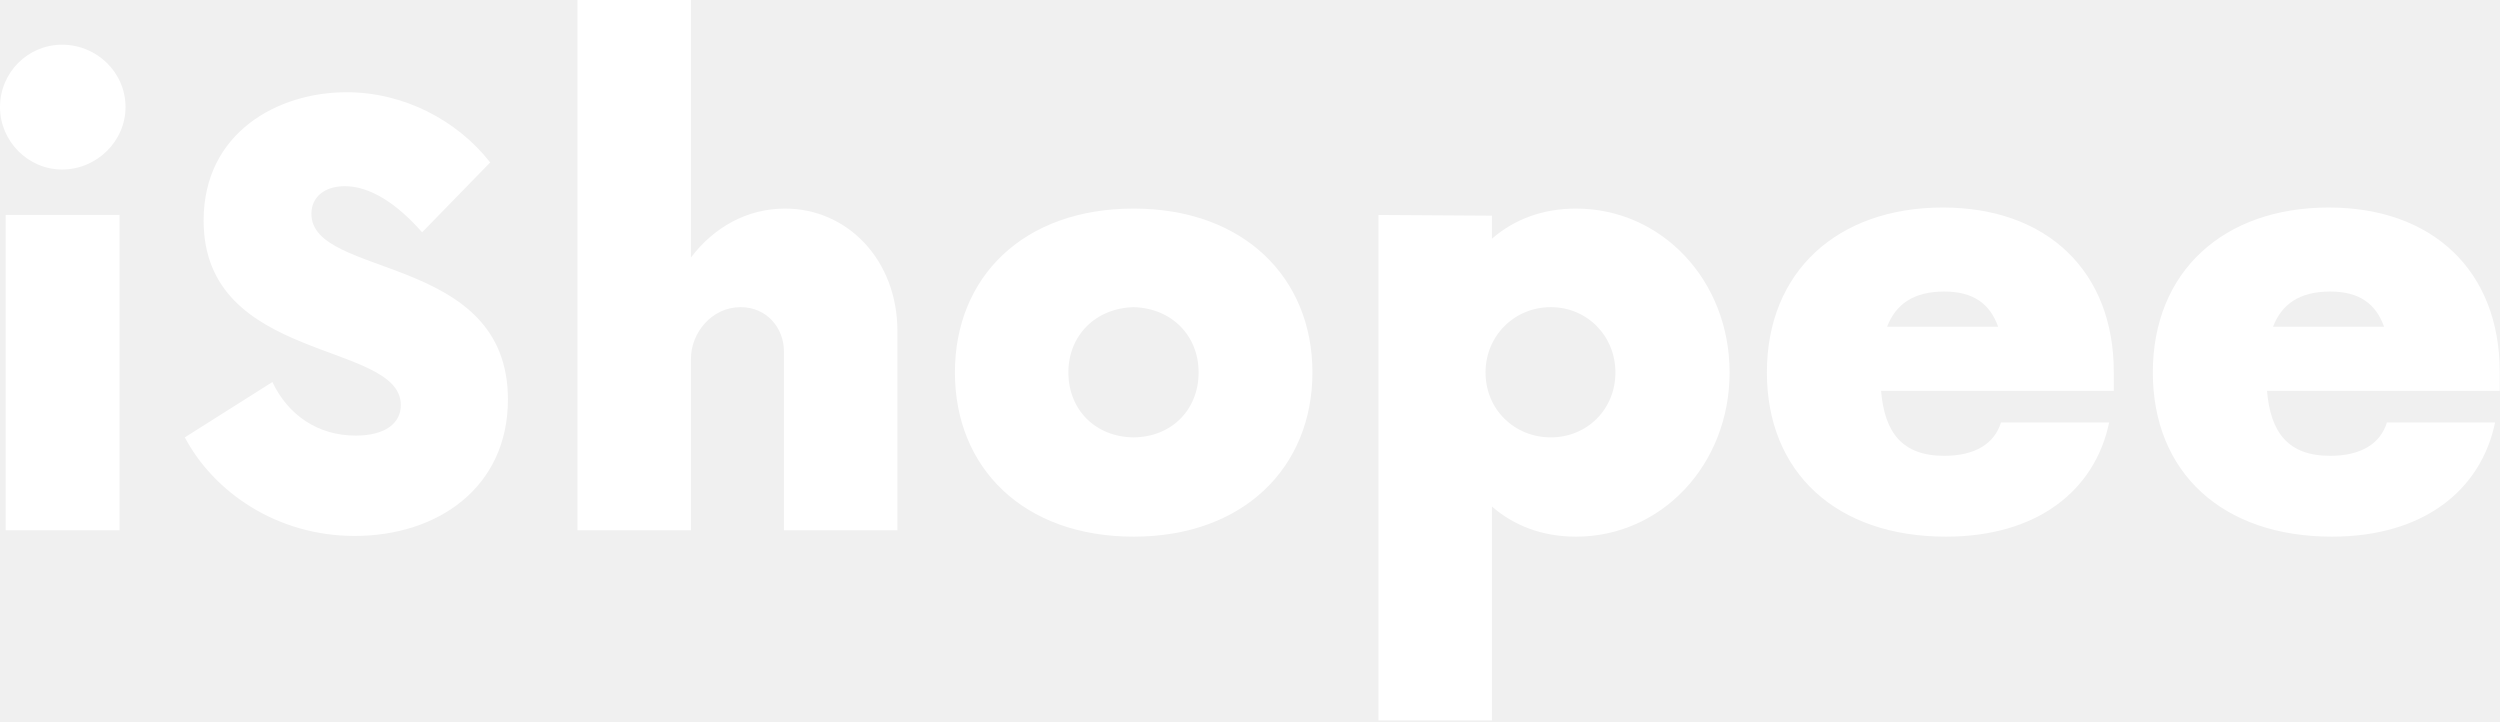
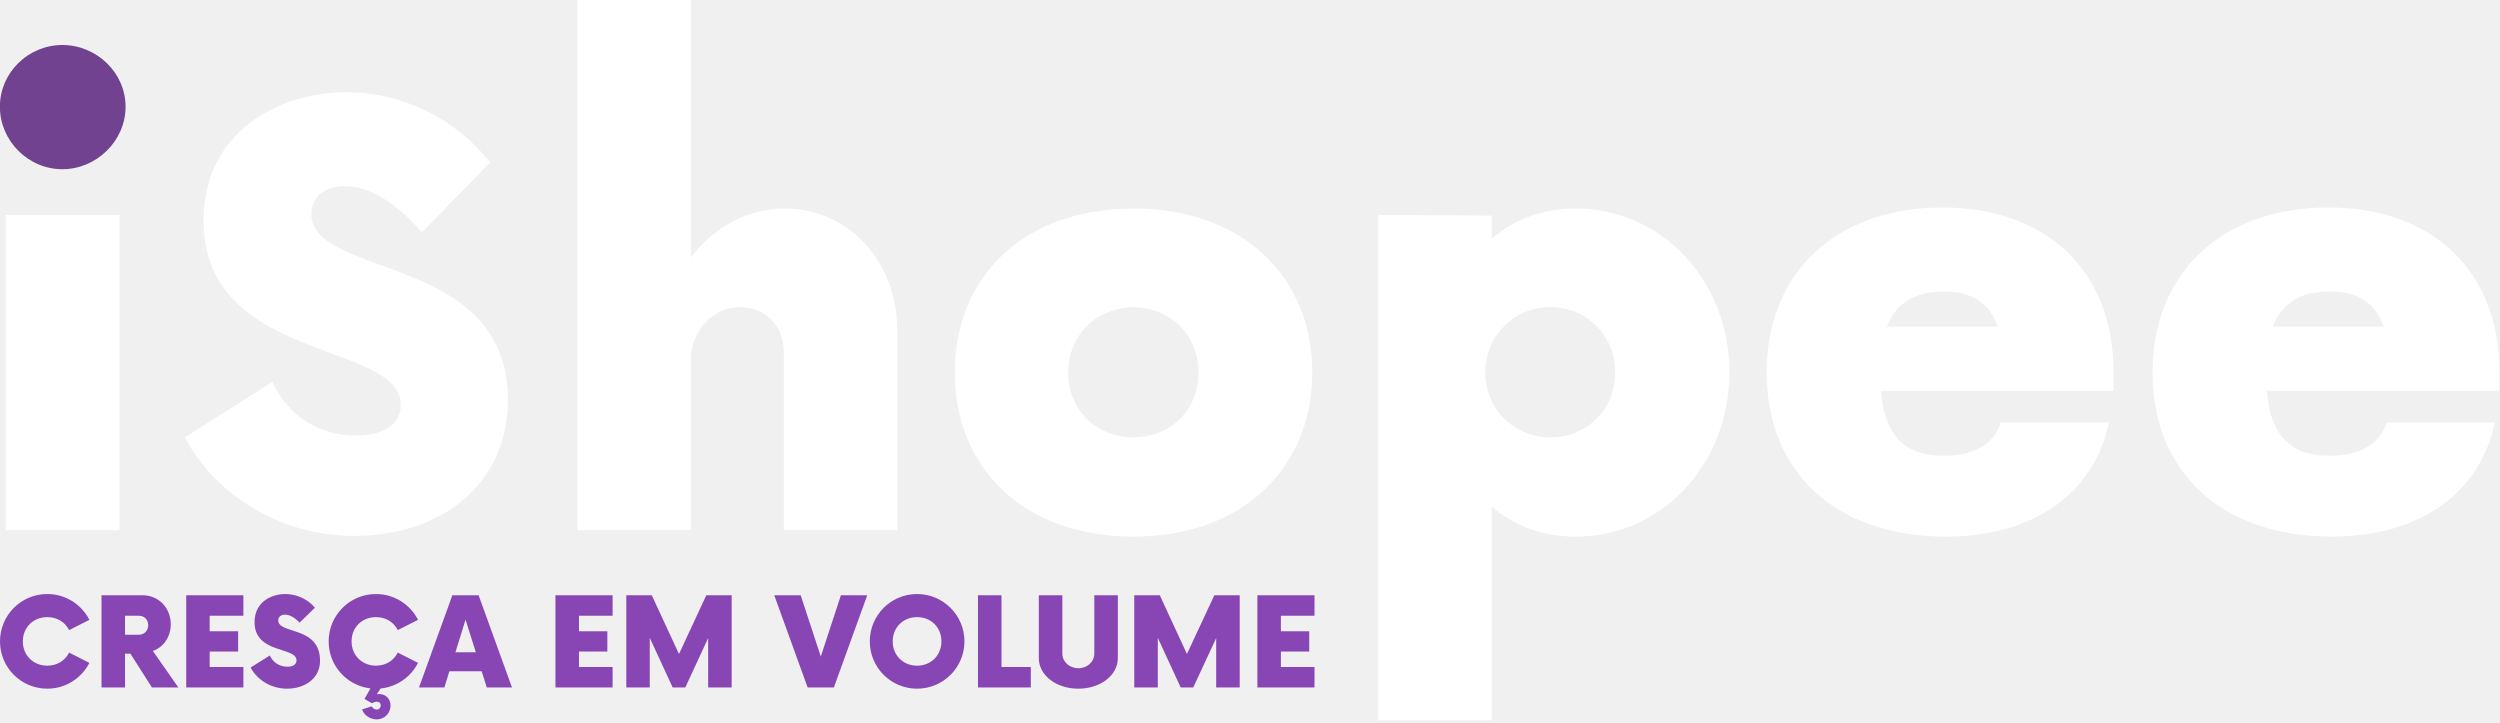
- <svg xmlns="http://www.w3.org/2000/svg" width="100%" height="100%" viewBox="0 0 2662 768" version="1.1" xml:space="preserve" style="fill-rule:evenodd;clip-rule:evenodd;stroke-linejoin:round;stroke-miterlimit:2;">
-   <path id="iShopee" d="M66.076,180.499c37.003,-0 67.587,-30.206 67.587,-66.454c-0,-37.003 -30.584,-66.453 -67.587,-66.453c-36.247,-0 -66.076,29.45 -66.076,66.453c0,36.248 29.829,66.454 66.076,66.454Zm-60.033,384.133l121.199,-0l-0,-335.739l-121.199,0l0,335.739Z" style="fill:#fff;fill-rule:nonzero;" />
-   <path d="M377.688,570.675c88.014,-0 163.148,-51.346 163.148,-145.379c-0,-156.023 -209.252,-128.445 -209.252,-197.579c-0,-18.511 14.738,-29.466 35.522,-29.466c26.453,0 54.796,17.755 82.361,49.11l72.491,-74.404c-35.49,-45.304 -92.501,-74.752 -152.962,-74.752c-72.903,0 -152.19,42.661 -152.19,136.69c0,152.245 210.008,127.69 210.008,196.446c0,19.266 -16.627,32.489 -47.993,32.489c-40.435,-0 -72.156,-21.911 -88.769,-57.045l-93.264,58.933c30.59,57.764 97.417,104.957 180.9,104.957Z" style="fill:#fff;fill-rule:nonzero;" />
-   <path d="M835.875,222.094c-40.433,0 -75.955,20.016 -100.14,52.117l-0,-274.211l-120.821,-0l0,564.632l120.821,-0l-0,-182.788c-0,-27.22 21.918,-54.793 52.905,-54.793c27.586,0 46.103,21.907 46.103,47.214l-0,190.367l120.82,-0l0,-212.274c0,-75.125 -52.859,-130.264 -119.688,-130.264Z" style="fill:#fff;fill-rule:nonzero;" />
-   <path d="M1207.14,571.43c116.341,0 190.344,-73.243 190.344,-174.856c-0,-101.614 -74.003,-174.48 -190.344,-174.48c-117.473,0 -190.342,72.866 -190.342,174.48c-0,101.613 72.869,174.856 190.342,174.856Zm0,-105.712c-40.806,-0.377 -69.522,-29.471 -69.522,-69.144c0,-39.295 28.716,-68.389 69.522,-69.523c40.429,1.134 69.145,30.228 69.145,69.523c0,39.673 -28.716,68.767 -69.145,69.144Z" style="fill:#fff;fill-rule:nonzero;" />
-   <path d="M1678.16,222.094c-35.896,0 -66.124,11.704 -89.55,32.091l-0,-24.536l-120.821,-0.756l0,538.192l120.821,-0l-0,-227.746c23.426,20.388 53.654,32.091 89.55,32.091c91.024,0 163.516,-76.641 163.516,-174.833c0,-98.239 -72.492,-174.503 -163.516,-174.503Zm-26.827,243.624c-38.917,0 -69.522,-29.849 -69.522,-69.144c-0,-38.917 30.605,-69.523 69.522,-69.523c38.54,0 68.767,30.606 68.767,69.523c0,39.295 -30.227,69.144 -68.767,69.144Z" style="fill:#fff;fill-rule:nonzero;" />
-   <path d="M2250.74,395.809c-0,-106.895 -70.999,-174.848 -182.033,-174.848c-111.808,0 -187.322,67.953 -187.322,175.602c0,106.539 74.004,174.867 190.697,174.867c97.072,0 158.639,-49.075 173.748,-121.6l-115.202,0c-6.799,22.3 -27.196,35.529 -60.434,35.529c-44.948,0 -63.456,-24.946 -67.233,-69.168l247.779,-0l-0,-20.382Zm-180.546,-85.377c31.35,-0 48.725,13.236 57.412,37.44l-118.224,0c9.065,-23.447 27.573,-37.44 60.812,-37.44Z" style="fill:#fff;fill-rule:nonzero;" />
-   <path d="M2661.69,395.809c0,-106.895 -70.999,-174.848 -182.032,-174.848c-111.809,0 -187.323,67.953 -187.323,175.602c0,106.539 74.004,174.867 190.698,174.867c97.071,0 158.638,-49.075 173.747,-121.6l-115.202,0c-6.799,22.3 -27.195,35.529 -60.434,35.529c-44.948,0 -63.456,-24.946 -67.233,-69.168l247.779,-0l0,-20.382Zm-180.546,-85.377c31.35,-0 48.725,13.236 57.412,37.44l-118.224,0c9.066,-23.447 27.573,-37.44 60.812,-37.44Z" style="fill:#fff;fill-rule:nonzero;" />
+ <svg xmlns="http://www.w3.org/2000/svg" width="100%" height="100%" viewBox="0 0 830 240" version="1.1" xml:space="preserve" style="fill-rule:evenodd;clip-rule:evenodd;stroke-linejoin:round;stroke-miterlimit:2;">
+   <g transform="matrix(1,0,0,1,-545.099,-610.125)">
+     <g id="Logo-white" transform="matrix(4.67637,0,0,1.33407,114.06,530.218)">
+       <g id="Slogan" transform="matrix(0.62337,0,0,2.18512,91.7997,203.445)">
+         <path d="M5.99,12.74C8.07,12.74 9.89,11.55 10.78,9.8L8.47,8.63C8.02,9.54 7.11,10.12 5.99,10.12C4.39,10.12 3.2,8.94 3.2,7.35C3.2,5.76 4.39,4.59 5.99,4.59C7.11,4.59 8.02,5.16 8.47,6.07L10.78,4.9C9.89,3.15 8.07,1.96 5.99,1.96C2.99,1.96 0.6,4.38 0.6,7.35C0.6,10.33 2.99,12.74 5.99,12.74ZM18.01,8.44C19.22,8.02 20.05,6.84 20.05,5.41C20.05,3.59 18.71,2.1 16.84,2.1L12.16,2.1L12.16,12.6L14.84,12.6L14.84,8.75L15.45,8.75L17.9,12.6L20.91,12.6L18.01,8.44ZM16.4,6.6L14.84,6.6L14.84,4.43L16.4,4.43C17.03,4.43 17.48,4.88 17.48,5.51C17.48,6.14 17.03,6.6 16.4,6.6ZM28.32,4.43L28.32,2.1L21.81,2.1L21.81,12.6L28.32,12.6L28.32,10.27L24.48,10.27L24.48,8.51L27.72,8.51L27.72,6.2L24.48,6.2L24.48,4.43L28.32,4.43ZM33.3,12.74C35.32,12.74 37.05,11.57 37.05,9.56C37.05,5.57 32.29,6.56 32.29,4.97C32.29,4.52 32.64,4.31 33.06,4.31C33.58,4.31 34.16,4.62 34.72,5.22L36.47,3.52C35.65,2.55 34.41,1.96 33.09,1.96C31.43,1.96 29.59,2.92 29.59,5.16C29.59,8.8 34.37,7.93 34.37,9.52C34.37,9.94 34.02,10.24 33.34,10.24C32.43,10.24 31.69,9.75 31.33,8.96L29.14,10.33C29.84,11.66 31.38,12.74 33.3,12.74ZM43.42,10.12C41.83,10.12 40.64,8.94 40.64,7.35C40.64,5.76 41.83,4.59 43.42,4.59C44.54,4.59 45.45,5.16 45.9,6.07L48.21,4.9C47.32,3.15 45.5,1.96 43.42,1.96C40.43,1.96 38.03,4.38 38.03,7.35C38.03,10.12 40.09,12.39 42.79,12.71L42.11,13.91L42.96,14.4C43.52,14.09 43.96,14.21 43.96,14.65C43.96,14.91 43.75,15.12 43.51,15.12C43.28,15.12 43.03,14.96 42.93,14.75L41.84,15.1C42.02,15.73 42.75,16.24 43.51,16.24C44.38,16.24 45.08,15.54 45.08,14.65C45.08,13.81 44.4,13.23 43.52,13.37L43.94,12.72C45.8,12.53 47.39,11.41 48.21,9.8L45.9,8.63C45.45,9.54 44.54,10.12 43.42,10.12ZM56.04,12.6L58.91,12.6L55.11,2.1L52.12,2.1L48.32,12.6L51.21,12.6L51.78,10.76L55.46,10.76L56.04,12.6ZM52.47,8.59L53.62,4.88L54.79,8.59L52.47,8.59ZM70.37,4.43L70.37,2.1L63.86,2.1L63.86,12.6L70.37,12.6L70.37,10.27L66.54,10.27L66.54,8.51L69.77,8.51L69.77,6.2L66.54,6.2L66.54,4.43L70.37,4.43ZM81.04,2.1L77.93,8.79L74.83,2.1L71.93,2.1L71.93,12.6L74.6,12.6L74.6,6.95L77.21,12.6L78.65,12.6L81.25,6.98L81.25,12.6L83.93,12.6L83.93,2.1L81.04,2.1ZM96.37,2.1L94.08,9.08L91.79,2.1L88.78,2.1L92.58,12.6L95.57,12.6L99.37,2.1L96.37,2.1ZM105.05,12.74C108.03,12.74 110.44,10.33 110.44,7.35C110.44,4.38 108.03,1.96 105.05,1.96C102.06,1.96 99.66,4.38 99.66,7.35C99.66,10.33 102.06,12.74 105.05,12.74ZM105.05,10.12C103.46,10.12 102.27,8.94 102.27,7.35C102.27,5.76 103.46,4.59 105.05,4.59C106.63,4.59 107.82,5.76 107.82,7.35C107.82,8.94 106.63,10.12 105.05,10.12ZM114.66,10.27L114.66,2.1L111.98,2.1L111.98,12.6L118,12.6L118,10.27L114.66,10.27ZM123.41,12.74C125.93,12.74 127.91,11.22 127.91,9.26L127.91,2.1L125.23,2.1L125.23,8.75C125.23,9.68 124.43,10.41 123.41,10.41C122.4,10.41 121.59,9.68 121.59,8.75L121.59,2.1L118.91,2.1L118.91,9.26C118.91,11.22 120.89,12.74 123.41,12.74ZM138.9,2.1L135.78,8.79L132.69,2.1L129.78,2.1L129.78,12.6L132.46,12.6L132.46,6.95L135.07,12.6L136.5,12.6L139.11,6.98L139.11,12.6L141.79,12.6L141.79,2.1L138.9,2.1ZM150.31,4.43L150.31,2.1L143.8,2.1L143.8,12.6L150.31,12.6L150.31,10.27L146.48,10.27L146.48,8.51L149.71,8.51L149.71,6.2L146.48,6.2L146.48,4.43L150.31,4.43Z" style="fill:rgb(136,70,180);fill-rule:nonzero;" />
+       </g>
+       <g id="iShopee" transform="matrix(0.213841,0,0,0.749585,-24.3908,-397.443)">
+         <path d="M1068.28,679.365C1057.09,679.365 1047.66,683.013 1040.36,689.369L1040.36,681.72L1002.69,681.485L1002.69,849.27L1040.36,849.27L1040.36,778.269C1047.66,784.624 1057.09,788.273 1068.28,788.273C1096.66,788.273 1119.26,764.38 1119.26,733.768C1119.26,703.141 1096.66,679.365 1068.28,679.365ZM1246.78,733.522C1246.78,700.196 1224.65,679.012 1190.03,679.012C1155.18,679.012 1131.63,700.196 1131.63,733.757C1131.63,766.971 1154.71,788.273 1191.09,788.273C1221.35,788.273 1240.54,772.974 1245.25,750.363L1209.34,750.363C1207.22,757.316 1200.86,761.44 1190.5,761.44C1176.49,761.44 1170.71,753.663 1169.54,739.876L1246.78,739.876L1246.78,733.522ZM1374.9,733.522C1374.9,700.196 1352.77,679.012 1318.15,679.012C1283.29,679.012 1259.75,700.196 1259.75,733.757C1259.75,766.971 1282.82,788.273 1319.2,788.273C1349.47,788.273 1368.66,772.974 1373.37,750.363L1337.45,750.363C1335.34,757.316 1328.98,761.44 1318.61,761.44C1304.6,761.44 1298.83,753.663 1297.65,739.876L1374.9,739.876L1374.9,733.522ZM921.435,788.273C957.705,788.273 980.776,765.439 980.776,733.76C980.776,702.081 957.705,679.365 921.435,679.365C884.812,679.365 862.094,702.081 862.094,733.76C862.094,765.439 884.812,788.273 921.435,788.273ZM662.846,788.038C690.285,788.038 713.709,772.03 713.709,742.715C713.709,694.073 648.473,702.671 648.473,681.118C648.473,675.347 653.067,671.932 659.547,671.932C667.794,671.932 676.63,677.467 685.224,687.242L707.824,664.046C696.759,649.922 678.986,640.741 660.136,640.741C637.408,640.741 612.69,654.041 612.69,683.356C612.69,730.819 678.162,723.164 678.162,744.599C678.162,750.606 672.978,754.728 663.199,754.728C650.593,754.728 640.704,747.897 635.525,736.944L606.449,755.316C615.986,773.325 636.82,788.038 662.846,788.038ZM546.983,786.154L584.767,786.154L584.767,681.485L546.983,681.485L546.983,786.154ZM805.69,679.365C793.084,679.365 782.01,685.605 774.47,695.613L774.47,610.125L736.803,610.125L736.803,786.154L774.47,786.154L774.47,729.168C774.47,720.682 781.303,712.086 790.964,712.086C799.564,712.086 805.337,718.916 805.337,726.805L805.337,786.154L843.003,786.154L843.003,719.976C843.003,696.555 826.524,679.365 805.69,679.365ZM921.435,755.317C908.713,755.199 899.761,746.129 899.761,733.76C899.761,721.51 908.713,712.44 921.435,712.086C934.039,712.44 942.992,721.51 942.992,733.76C942.992,746.129 934.039,755.199 921.435,755.317ZM1059.91,755.317C1047.78,755.317 1038.24,746.011 1038.24,733.76C1038.24,721.628 1047.78,712.086 1059.91,712.086C1071.93,712.086 1081.35,721.628 1081.35,733.76C1081.35,746.011 1071.93,755.317 1059.91,755.317ZM1190.5,706.905C1200.27,706.905 1205.69,711.031 1208.4,718.577L1171.54,718.577C1174.37,711.267 1180.13,706.905 1190.5,706.905ZM1318.61,706.905C1328.39,706.905 1333.81,711.031 1336.51,718.577L1299.66,718.577C1302.48,711.267 1308.25,706.905 1318.61,706.905Z" style="fill:white;" />
+       </g>
+       <g transform="matrix(51.5702,0,0,180.771,89.1757,191.851)">
+         <path d="M0.144,-0.497C0.191,-0.497 0.231,-0.536 0.231,-0.583C0.231,-0.63 0.191,-0.668 0.144,-0.668C0.097,-0.668 0.058,-0.63 0.058,-0.583C0.058,-0.536 0.097,-0.497 0.144,-0.497Z" style="fill:rgb(112,66,143);" />
+       </g>
+     </g>
+   </g>
</svg>
